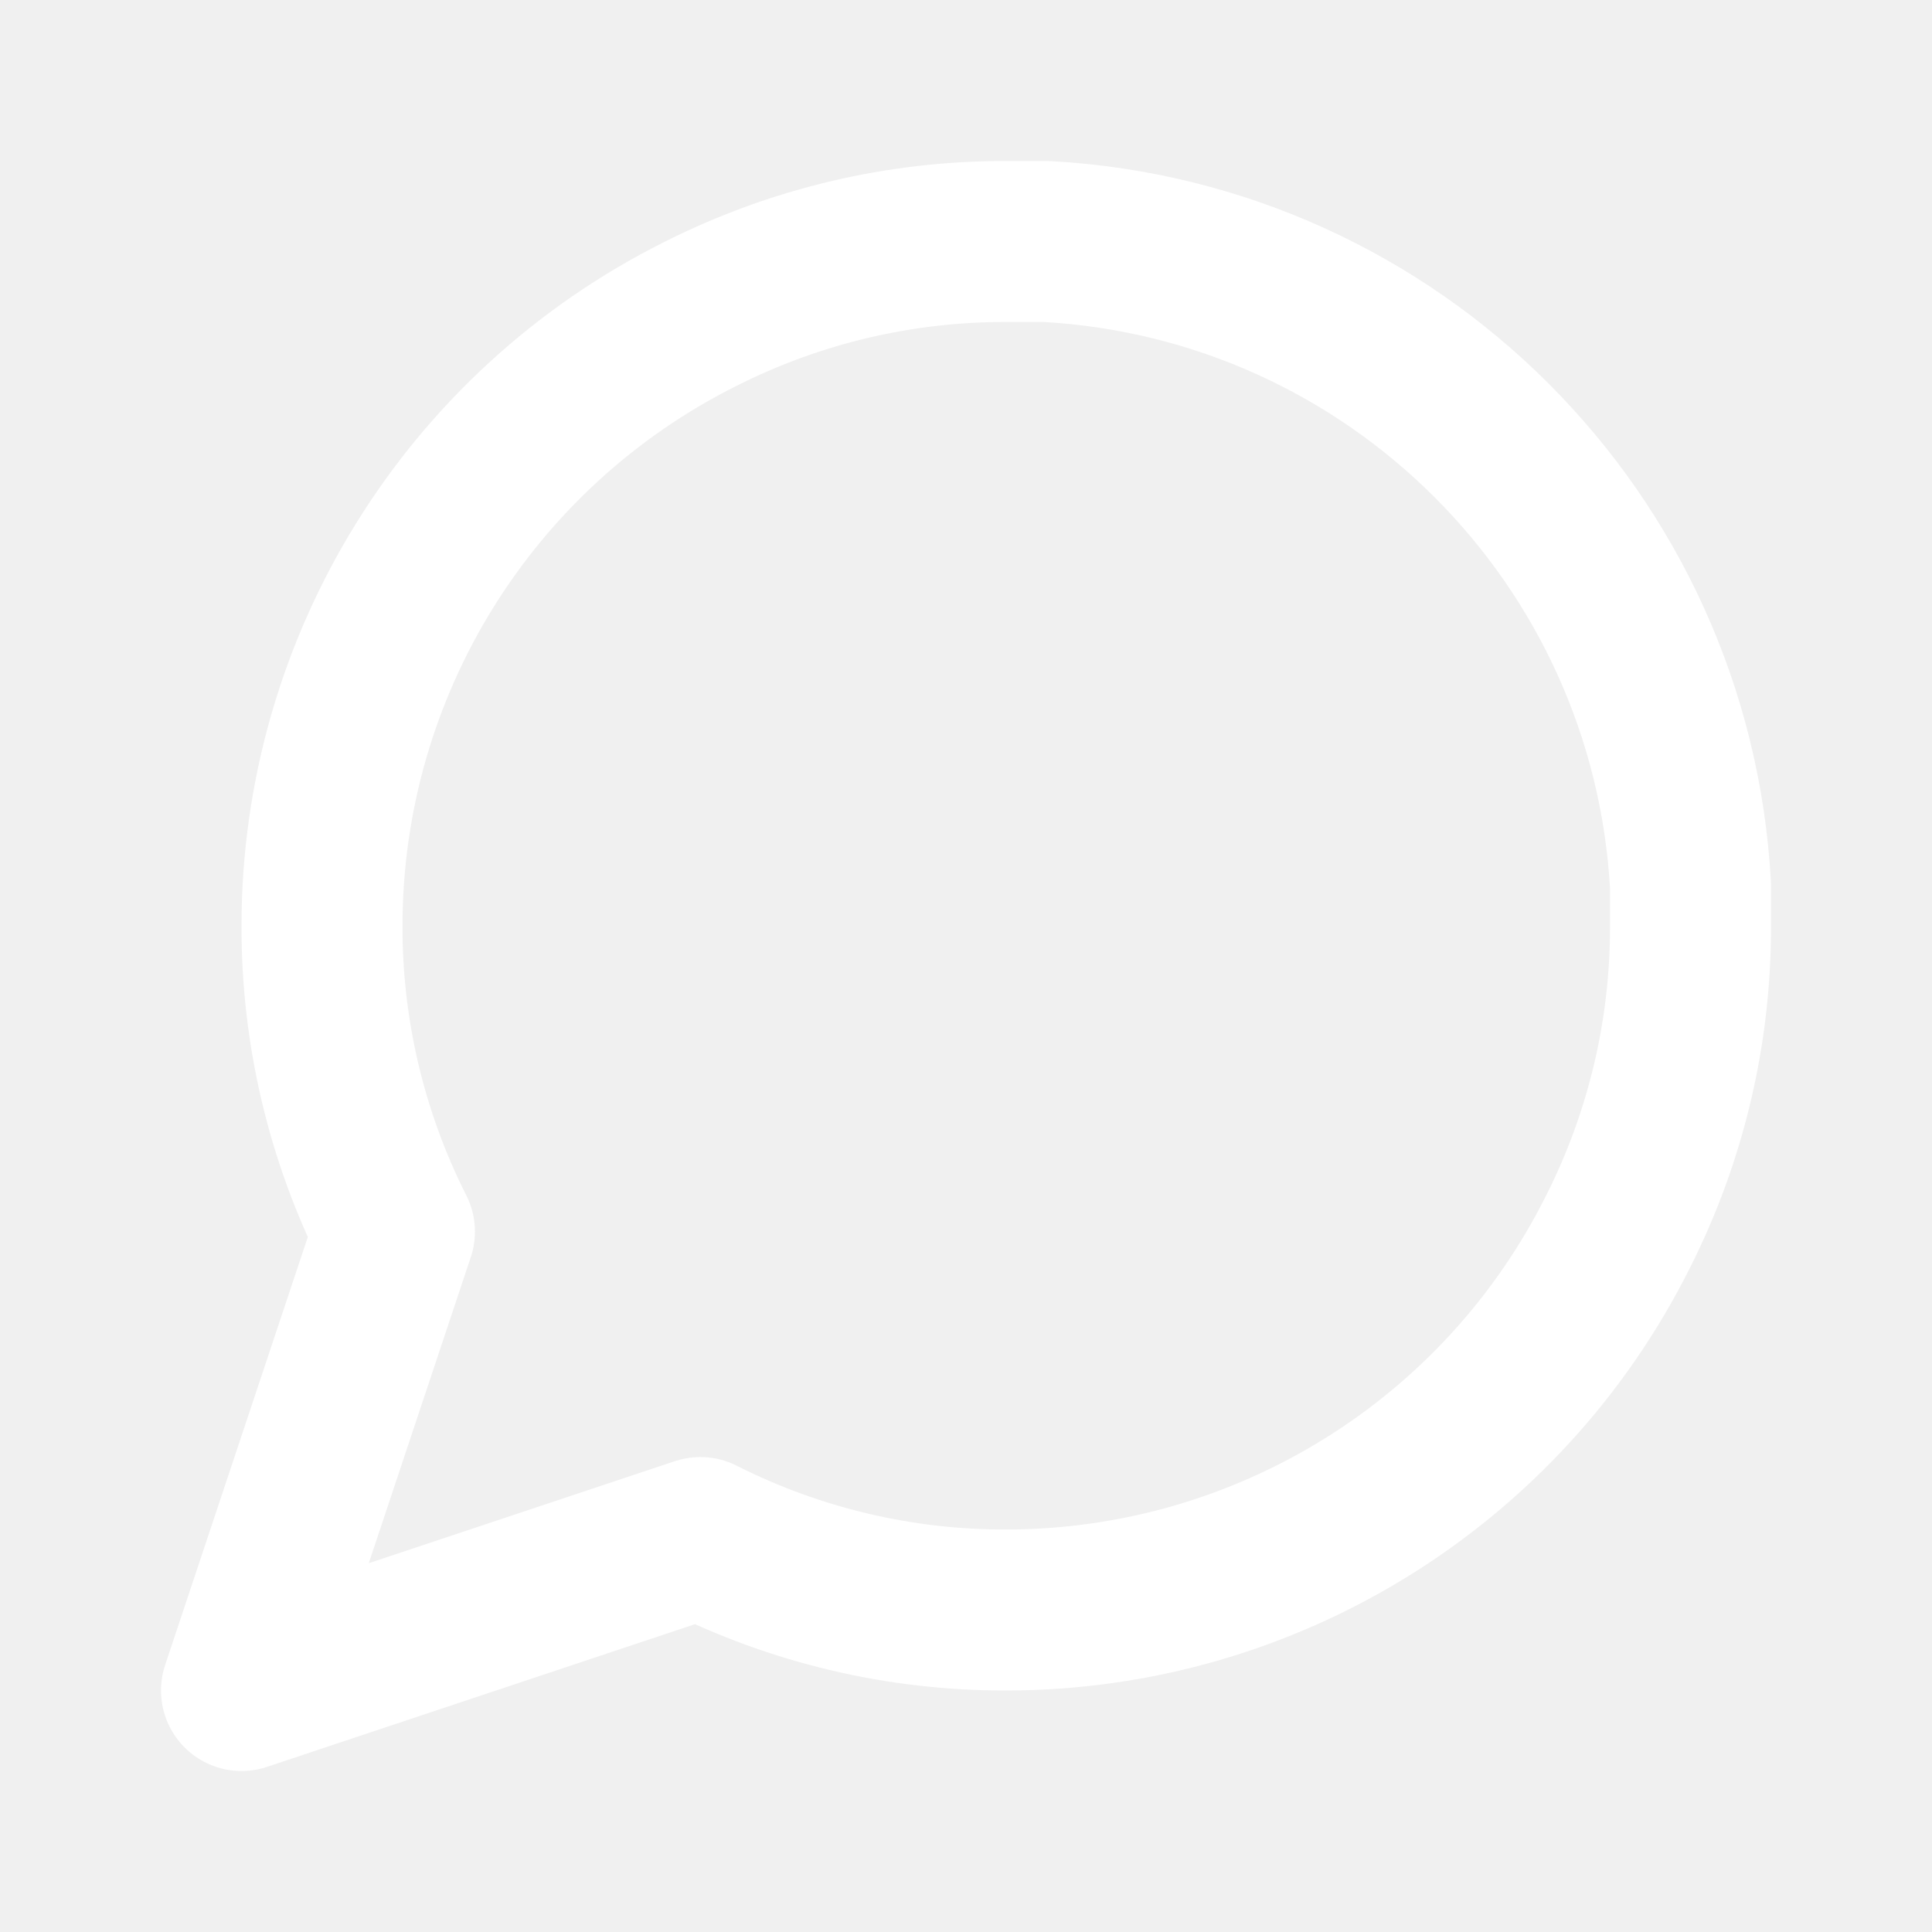
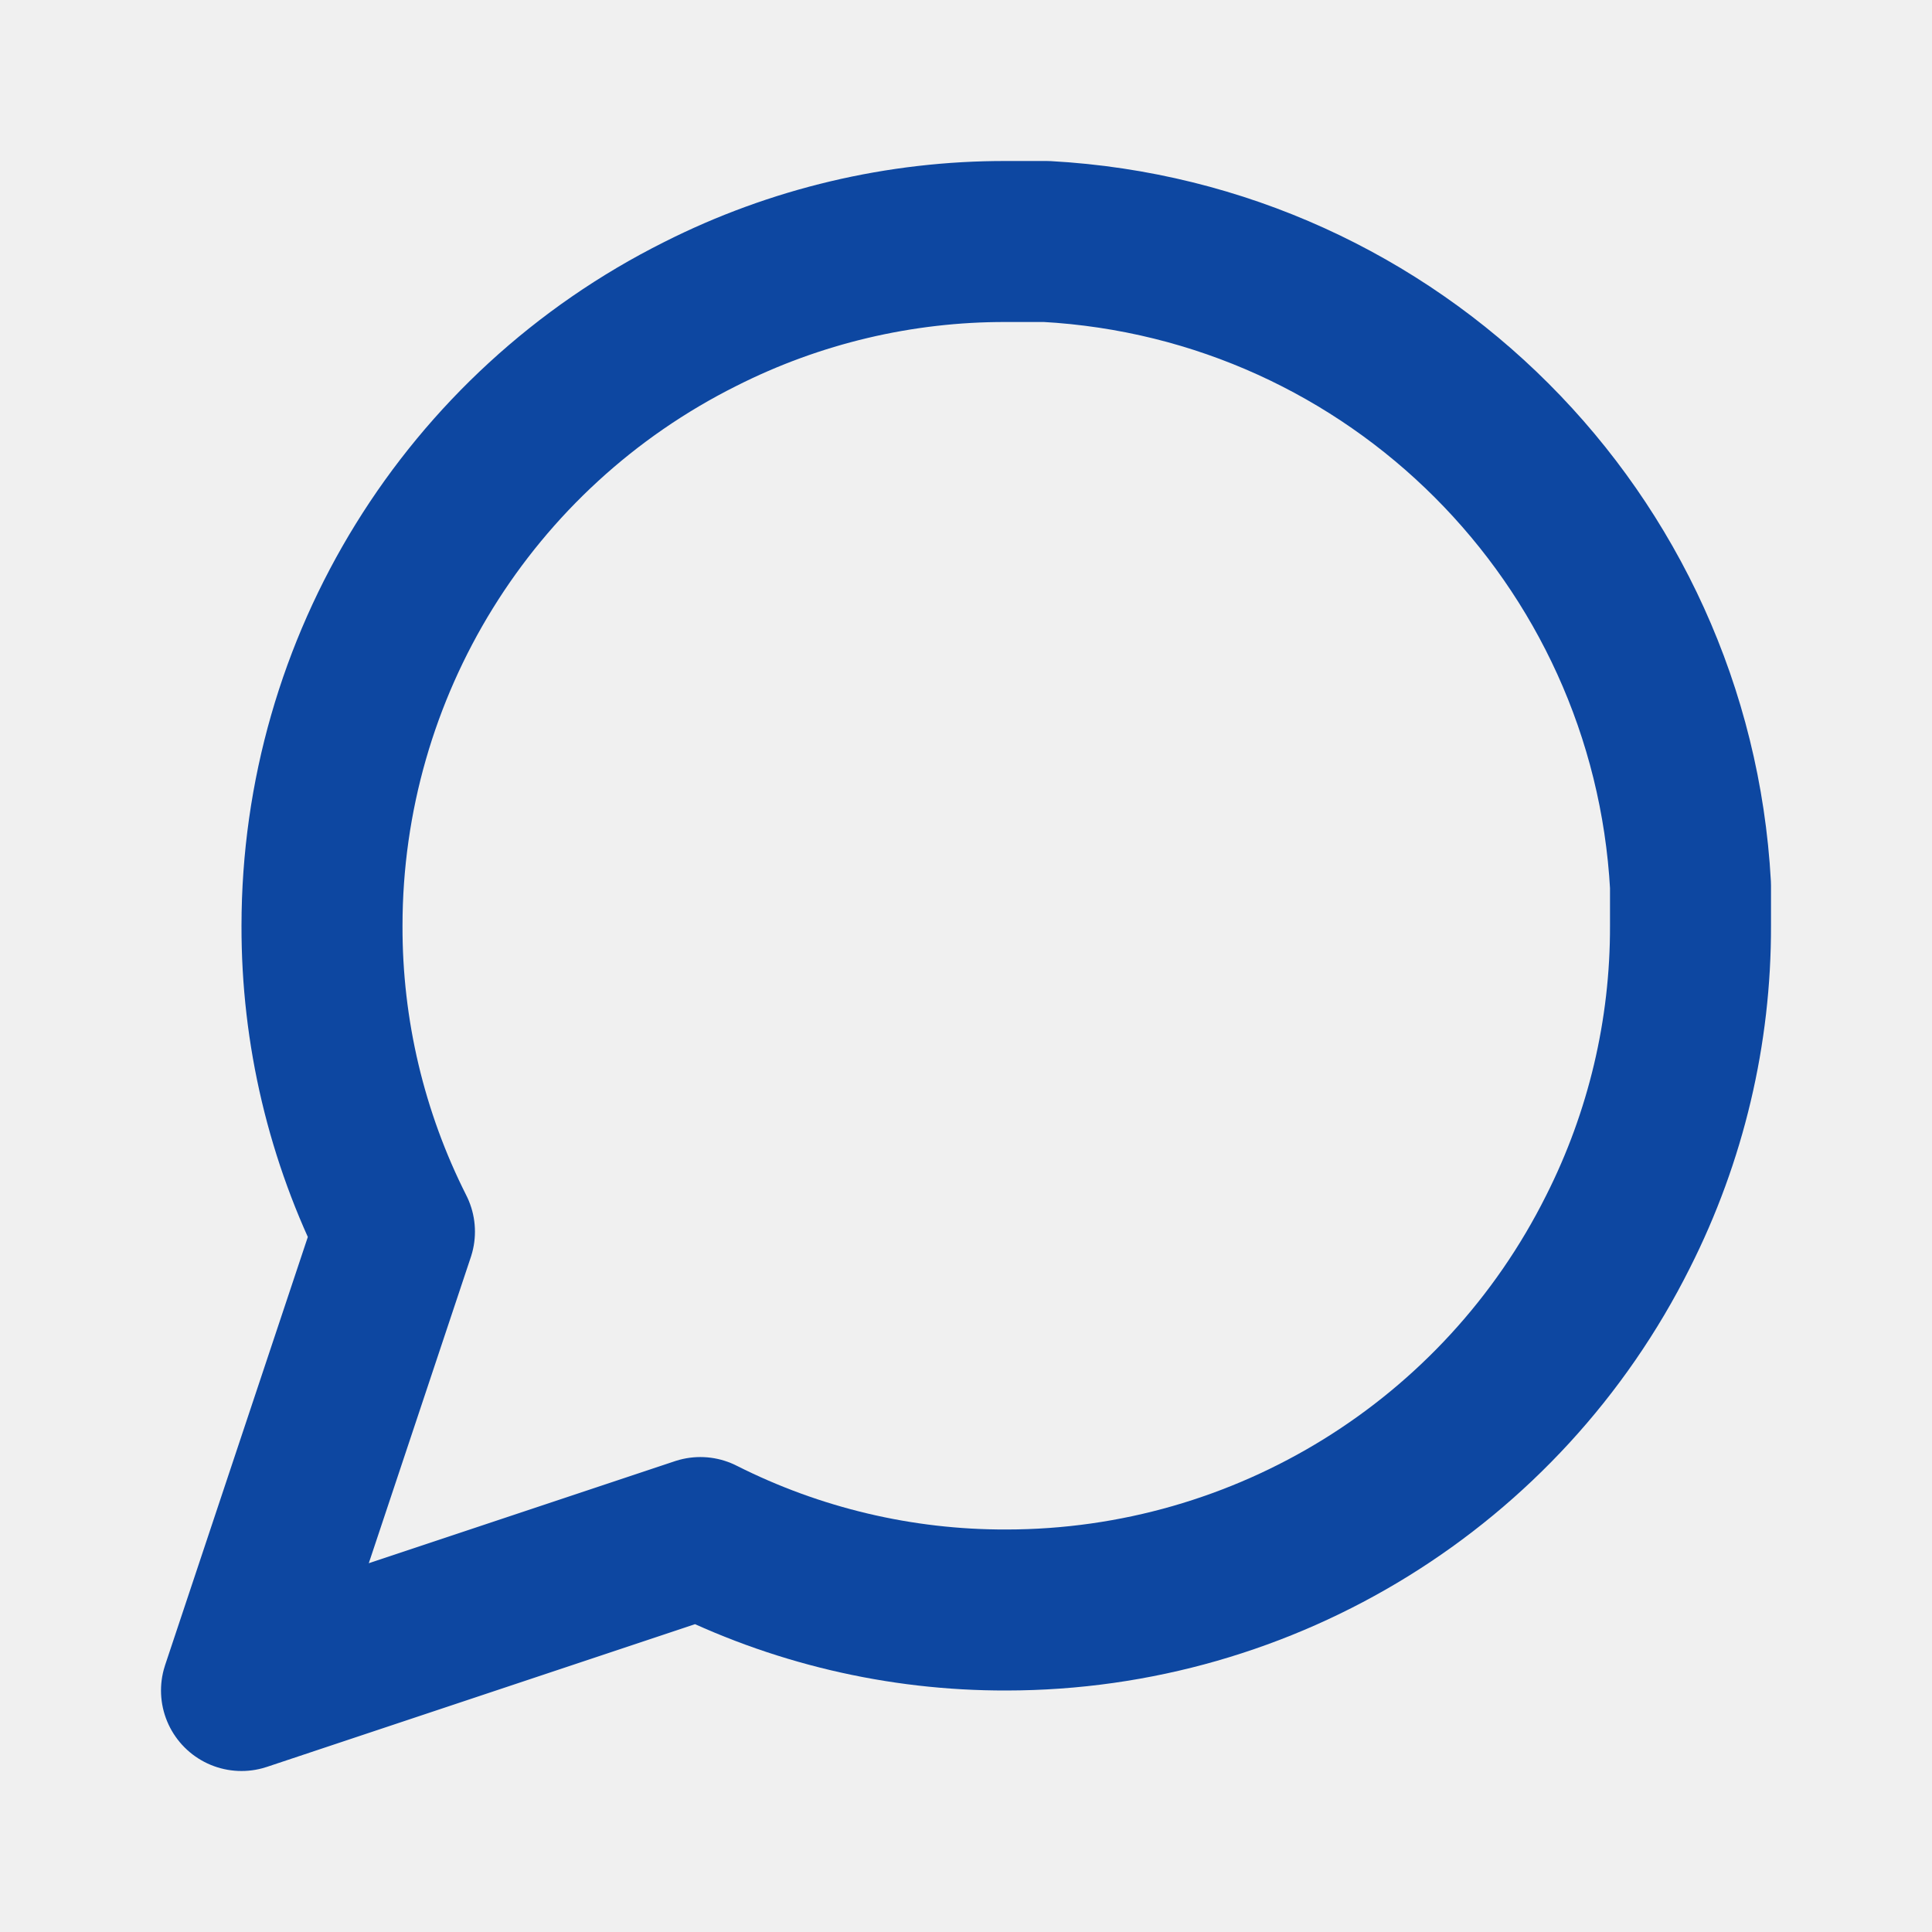
- <svg xmlns="http://www.w3.org/2000/svg" width="24" height="24" viewBox="0 0 24 24" fill="none" stroke="white" stroke-width="2" stroke-linecap="round" stroke-linejoin="round" class="feather feather-message-circle">
+ <svg xmlns="http://www.w3.org/2000/svg" width="24" height="24" viewBox="0 0 24 24" fill="none" stroke="#0D47A1FF" stroke-width="2" stroke-linecap="round" stroke-linejoin="round" class="feather feather-message-circle">
  <path d="M21 11.5a8.38 8.38 0 0 1-.9 3.8 8.5 8.5 0 0 1-7.6 4.7 8.38 8.38 0 0 1-3.8-.9L3 21l1.9-5.7a8.38 8.38 0 0 1-.9-3.8 8.5 8.5 0 0 1 4.7-7.6 8.38 8.38 0 0 1 3.8-.9h.5a8.48 8.48 0 0 1 8 8v.5z" />
</svg>
